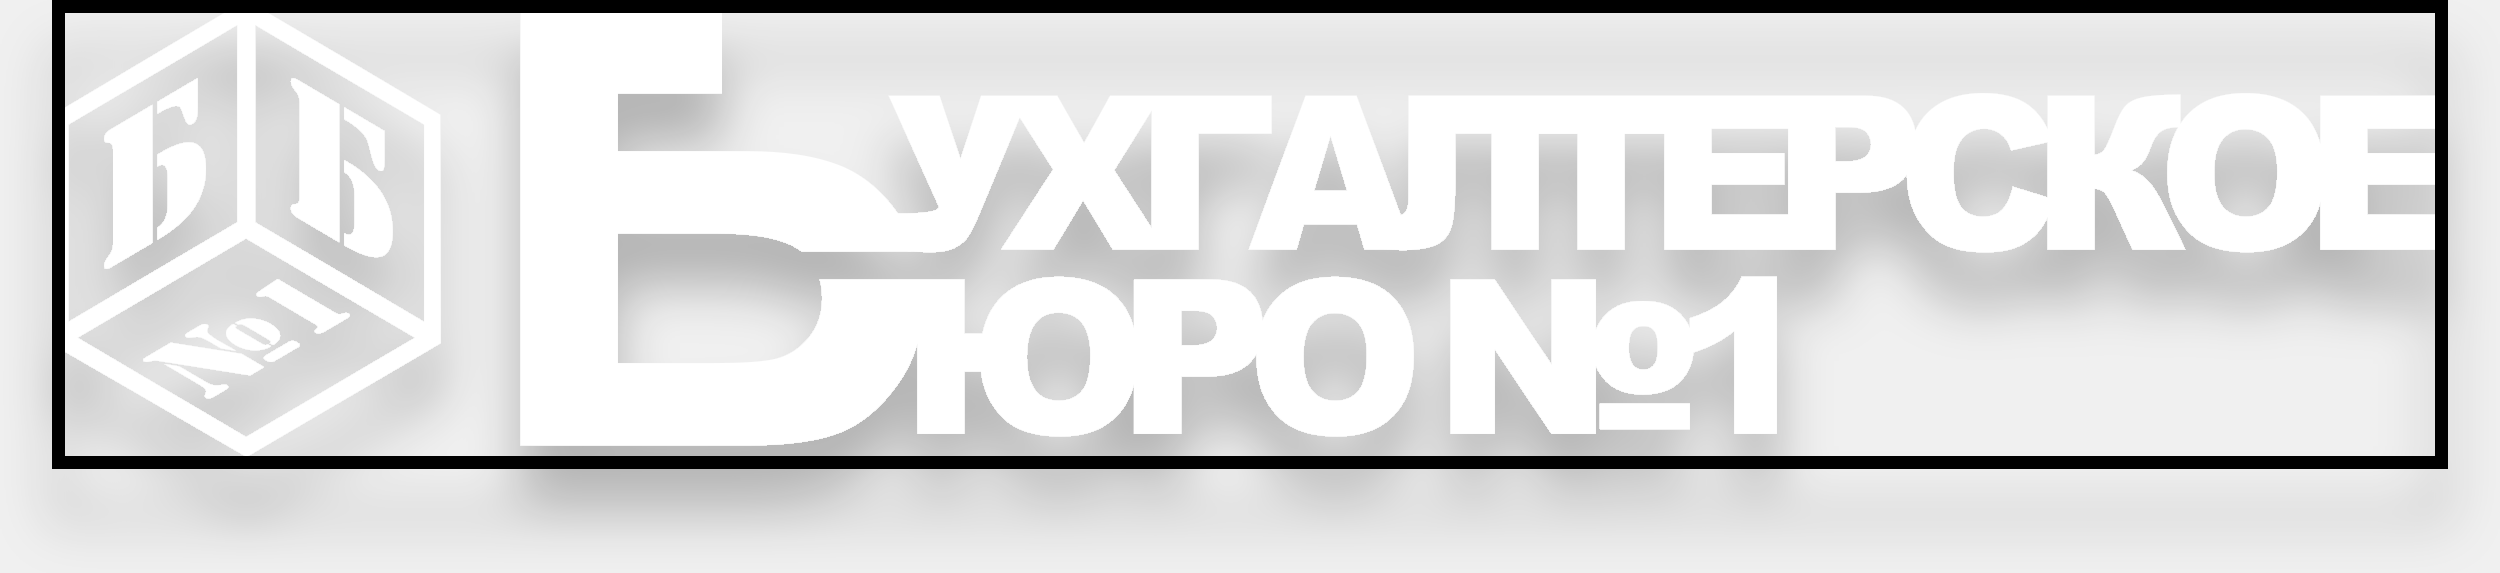
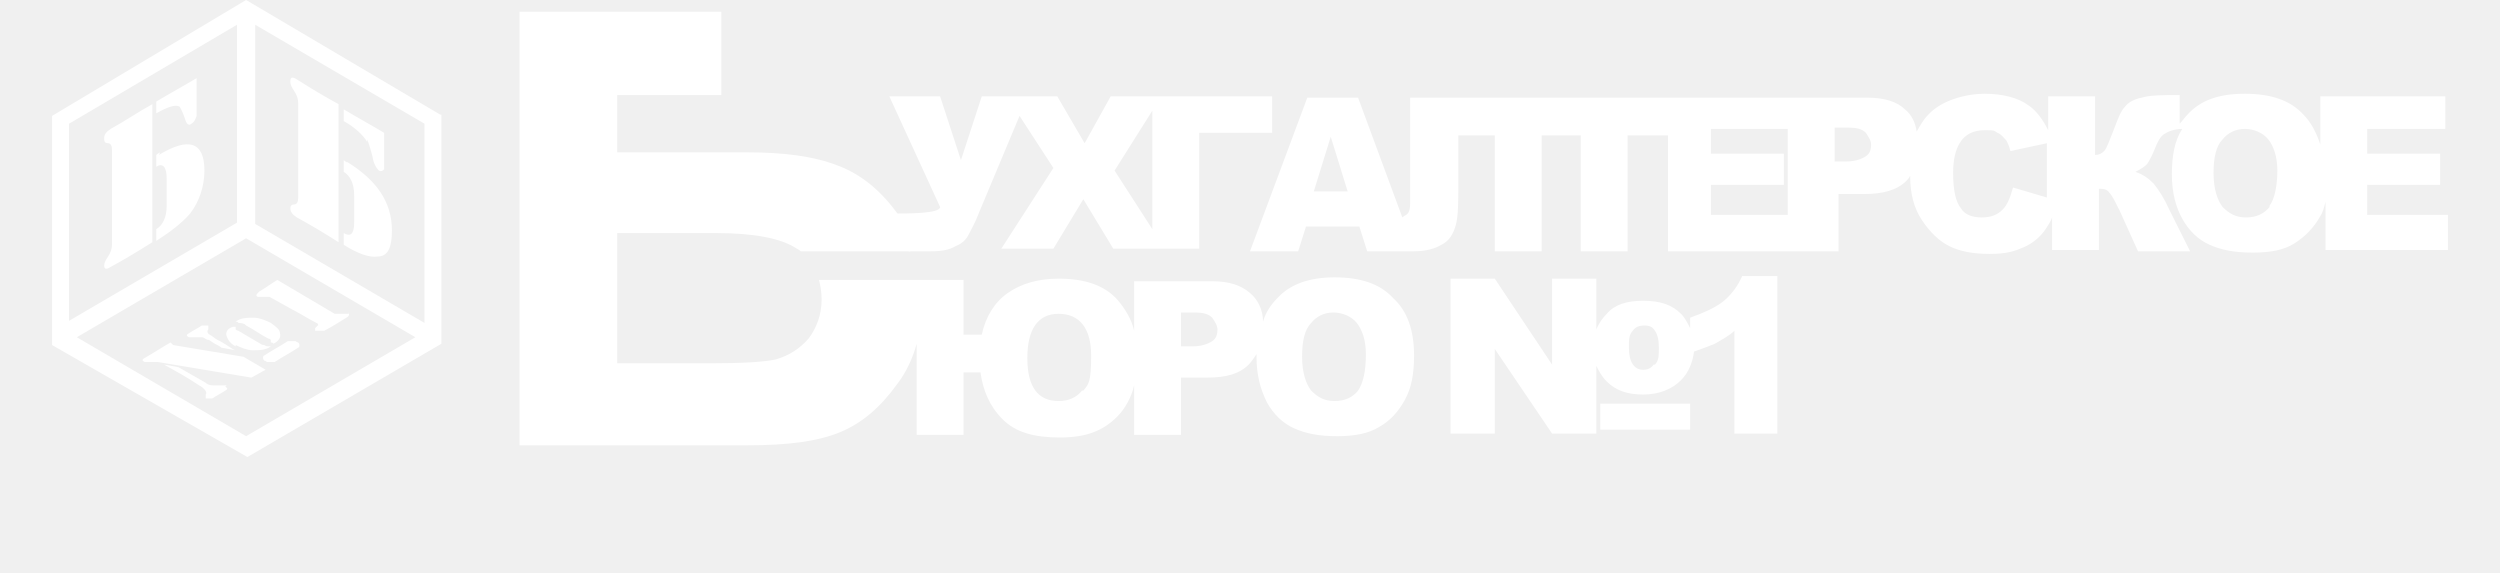
- <svg xmlns="http://www.w3.org/2000/svg" width="192" height="44" viewBox="0 0 192 44" fill="none">
-   <g filter="url(#a)">
-     <g clip-path="url(#b)" fill="#fff">
-       <path d="M129.782 30.999h-6.903v1.959h6.903zM69.717 17.666q-.323-.635-.735-1.228c-1.29-1.846-2.843-3.12-4.664-3.802q-2.722-1.024-6.866-1.023h-9.999V7.18h7.996V.863h-15.47v33.344h17.473q4.6 0 7.085-.998c1.66-.666 3.14-1.912 4.427-3.723a10 10 0 0 0 1.497-3.124v6.957h3.593v-4.785h1.287q.25 2.131 1.692 3.56 1.453 1.427 4.396 1.426c1.964 0 3.322-.537 4.36-1.605.623-.64 1.052-1.45 1.302-2.423v3.827h3.618V28.92h1.97q2.175.001 3.238-1.01.347-.335.583-.75-.004.116-.003.238.001 2.075.803 3.463c.537.923 1.234 1.591 2.099 2.021q1.293.64 3.263.638c1.312 0 2.371-.248 3.241-.741a4.97 4.97 0 0 0 1.985-2.069q.687-1.329.689-3.406c0-1.906-.528-3.39-1.575-4.449q-1.573-1.587-4.485-1.588c-1.942 0-3.368.54-4.427 1.616a5.15 5.15 0 0 0-1.13 1.765q-.117-1.418-.957-2.232-.976-.95-2.93-.949h-5.982v3.758c-.25-.948-.695-1.739-1.325-2.376q-1.568-1.584-4.485-1.586c-1.58 0-2.868.377-3.865 1.118-.994.744-1.655 1.82-1.963 3.243h-1.399v-4.157H62.962c.118.443.173.936.173 1.467 0 1.202-.355 2.207-1.05 3.035-.7.817-1.515 1.338-2.463 1.58-.938.229-2.568.339-4.896.339H47.45v-9.956h7.603c2.946 0 5.032.393 6.249 1.193.095.06.191.13.274.195h8.406m13.145 10.662c-.41.527-1.022.79-1.824.79-1.618 0-2.433-1.114-2.433-3.346s.806-3.412 2.411-3.412 2.463 1.08 2.463 3.243q0 1.938-.62 2.725zm9.925-3.83q-.422.369-1.46.367h-.883v-2.647h1.025q1.011 0 1.374.39.366.384.367.944c0 .374-.142.698-.42.942zm11.286 3.861c-.423.512-1.025.766-1.793.766-.769 0-1.349-.26-1.785-.785q-.653-.782-.654-2.58c0-1.2.219-2.073.657-2.59.442-.522 1.022-.785 1.748-.785.725 0 1.358.257 1.802.769q.666.771.664 2.449c0 1.324-.216 2.241-.636 2.756z" />
-       <path d="M132.359 23.141q-.916.759-2.568 1.3v.772a3.5 3.5 0 0 0-.723-1.07c-.663-.685-1.63-1.027-2.892-1.027s-2.161.348-2.84 1.04a3.4 3.4 0 0 0-.772 1.189v-3.877h-3.39v6.558l-4.396-6.558h-3.364v11.851h3.386v-6.508l4.359 6.508h3.405v-5.233q.254.644.762 1.174c.673.697 1.618 1.045 2.847 1.045s2.241-.351 2.905-1.051a3.55 3.55 0 0 0 .972-2.195 11 11 0 0 0 1.602-.643 10 10 0 0 0 1.538-.996v7.9h3.272V21.263h-2.68a5.4 5.4 0 0 1-1.429 1.88h.006zm-5.313 4.847c-.182.27-.466.4-.845.4-.744 0-1.112-.554-1.112-1.659q.001-.913.275-1.3c.182-.257.475-.389.87-.389.396 0 .649.13.828.39.176.257.265.684.265 1.268s-.089 1.03-.274 1.293h-.004zM33.809 8.81 18.9 0 3.985 8.869l.046 17.58 14.907 8.637 14.908-8.737-.034-17.543zm-1.927 17.128-12.987 7.629-12.953-7.629 12.953-7.629zM5.256 24.72V9.556l12.97-7.644v15.163zM32.571 9.56v15.163L19.599 17.08V1.915z" />
-       <path fill-rule="evenodd" clip-rule="evenodd" d="M17.423 29.59c-.08-.05-.201-.057-.368-.032-.231.041-.401.05-.503.044a1.55 1.55 0 0 1-.698-.226 742 742 0 0 1-2.102-1.237l-1.127-.182q1.329.782 2.658 1.56.273.162.408.277c.148.122.179.26.101.423q-.122.241.016.324c.157.094.343.078.546-.044.33-.198.664-.39 1-.587q.309-.186.072-.317h-.003zm-3.1-3.699q.12.073.537.006.418-.064.72.073.227.102.493.25.176.1.466.277c.226.132.377.223.454.264l1.136.179q-.2-.12-.71-.402-.464-.255-.719-.405a6 6 0 0 1-.627-.436q-.248-.206-.136-.443.111-.236-.003-.305-.235-.14-.537.035-.506.301-1.012.593c-.198.113-.216.22-.056.311z" />
-       <path fill-rule="evenodd" clip-rule="evenodd" d="M13.116 26.324q-.982.576-1.96 1.153-.271.158-.077.276c.09.05.228.053.422.003q.36-.091.58-.053l3.56.562c1.186.185 2.377.376 3.563.562.355-.21.71-.418 1.07-.632l-1.731-1.02q-2.714-.424-5.424-.854zm4.949.161q.631.371 1.345.417.777.047 1.396-.31l-.244-.145a.35.35 0 0 1-.303.031 1.6 1.6 0 0 1-.259-.135l-1.689-.992q-.18-.108-.21-.15c-.055-.067-.043-.123.05-.173l-.235-.138c-.41.244-.596.508-.543.794s.284.556.7.8h-.009m.794-1.456q.845.498 1.689.992.18.107.222.15.087.1-.043.176c.08.05.166.098.247.145.41-.245.583-.512.524-.813q-.083-.42-.71-.791a3 3 0 0 0-1.336-.415 2.35 2.35 0 0 0-1.37.317c.076.047.157.094.234.138q.185-.109.546.1zm4.038 1.319c-.056-.031-.111-.069-.173-.1a.5.5 0 0 0-.26-.066.47.47 0 0 0-.256.066q-.916.54-1.83 1.076-.11.066-.108.151-.002.087.108.154c.055.031.117.069.173.1a.5.5 0 0 0 .256.066.5.5 0 0 0 .26-.066c.607-.358 1.222-.715 1.83-1.076q.11-.066.108-.154.002-.087-.108-.154zm3.871-2.267c-.111-.066-.265-.06-.46.006a.62.62 0 0 1-.556-.047l-2.213-1.3q-1.107-.649-2.213-1.303c-.47.311-.933.628-1.399.936q-.36.236-.123.377.148.085.395.006c.166-.053.336-.025.525.085l1.765 1.039c.587.348 1.18.69 1.766 1.04.142.08.2.172.145.247-.058.075-.133.135-.197.201-.068.066-.047.129.052.188q.251.149.655-.09.868-.51 1.738-1.024c.247-.144.28-.264.117-.361zM8.001 10.668c0 .197.117.291.343.298q.337.007.336.505v7.321q0 .484-.336.892c-.226.27-.343.505-.343.697 0 .298.173.339.519.135 1.058-.622 2.117-1.25 3.18-1.871V8.059q-1.589.94-3.18 1.874c-.346.204-.519.443-.519.731zm4.347 1.061q-.133.08-.266.154v.895q.806-.473.806.863v2.072q0 1.309-.806 1.783v.914q1.71-1.008 2.602-2.15a5.24 5.24 0 0 0 1.13-3.313q0-3.263-3.47-1.218zm1.484-3.504q.075.062.361.873.223.618.544.43c.2-.119.33-.31.392-.584.03-.147.052-.38.052-.69V6.006q-1.546.915-3.093 1.82v.895q1.383-.813 1.75-.502h-.003zm8.514-1.965q-.001.295.337.697c.228.274.336.572.336.905v7.32q.002.486-.336.49c-.226.004-.343.104-.343.299 0 .298.173.543.519.747 1.059.622 2.117 1.25 3.18 1.874V8.012a650 650 0 0 0-3.18-1.87c-.346-.205-.513-.164-.513.122zm4.347 6.195a9 9 0 0 0-.266-.154v.894c.534.314.806.92.806 1.812v2.072c0 .873-.272 1.15-.806.835v.91q1.71 1.008 2.603.917 1.132-.112 1.13-1.98 0-3.262-3.467-5.31zm1.487-1.759q.075.148.362 1.303.223.882.543 1.067.301.18.386-.122.048-.16.05-.634v-2.248q-1.546-.915-3.09-1.82v.897c.922.54 1.503 1.064 1.75 1.557" />
-       <path d="M181.798 16.494v-2.326h5.584V11.76h-5.584V9.88h6.023V7.359h-9.616v3.72c-.253-.92-.664-1.714-1.285-2.34-1.046-1.057-2.531-1.584-4.467-1.584s-3.355.533-4.411 1.61c-.222.226-.407.48-.583.744v.01h-.003s0-.007.003-.01V7.264c-1.315 0-2.288.07-2.908.21-.624.139-1.065.368-1.34.691-.275.314-.547.845-.818 1.58-.371.995-.642 1.591-.818 1.802q-.261.32-.726.335v-4.53h-3.584v2.58l.01.026h-.01v-.025q-.574-1.21-1.512-1.88c-.843-.603-1.985-.902-3.449-.902-1.864 0-3.315.528-4.334 1.576-.367.374-.642.823-.877 1.31v.006h-.003v-.006c-.132-.713-.423-1.3-.879-1.743-.649-.634-1.618-.945-2.918-.945h-35.112v7.817q.002.867-.302 1.197c-.074.078-.192.128-.303.182l.006.015-.027-.006s.018-.003.024-.006l-3.399-9.193h-3.911l-4.362 11.808h3.668l.558-1.947h4.091l.571 1.947h1.327s.618.016 1.195.028c.117.006.247.025.352.025.13 0 .241-.01.361-.015h.232c.03 0 .074-.007.108-.01.91-.053 1.608-.207 2.074-.468q.857-.49 1.09-1.541.231-1.05.231-3.29v-3.633h2.81v8.91h3.587v-8.89h3.013v8.89h3.59v-8.89h2.883l.185.015v8.878h13.108V14.79h1.96q2.173 0 3.229-1.011c.121-.113.219-.248.318-.377.022 1.388.303 2.543.862 3.447.583.939 1.274 1.598 2.074 1.968q1.2.56 3.09.56c1.04 0 1.899-.154 2.569-.462a4.3 4.3 0 0 0 1.691-1.356 5.2 5.2 0 0 0 .528-.91h.003v2.52h3.584v-4.671q.492 0 .769.27c.185.179.445.634.778 1.35l1.395 3.054h4.041l-1.58-3.233c-.433-.889-.843-1.548-1.226-1.966a3.2 3.2 0 0 0-1.352-.891q.566-.23.895-.622.329-.39.611-1.19c.195-.527.436-.91.732-1.146.293-.235.753-.354 1.365-.354h.015s.003-.007.006-.01v.01h-.006c-.553.948-.837 2.113-.837 3.5s.269 2.527.803 3.447 1.229 1.589 2.087 2.016q1.293.637 3.254.637c1.305 0 2.364-.245 3.232-.738a4.93 4.93 0 0 0 1.979-2.06c.169-.329.299-.705.404-1.101v3.701h9.789v-2.675h-6.202zm-80.89-1.833 1.278-4.245 1.284 4.245zm36.538-4.781h-.111v6.614h-5.902v-2.326h5.581V11.76h-5.581V9.88h6.017zm5.826 2.147c-.281.245-.763.367-1.457.367h-.88V9.76h1.022q1.009 0 1.37.386.367.387.368.942c0 .37-.136.694-.42.939zm13.993 3.14-2.679-.823c-.161.747-.417 1.312-.763 1.708q-.531.589-1.559.59c-.685 0-1.256-.245-1.648-.732q-.587-.729-.587-2.696.002-1.587.494-2.327c.432-.665 1.059-.998 1.868-.998q.536 0 .975.226c.287.15.537.367.738.644.124.163.235.43.349.79l2.797-.633.015.009zm16.997.709c-.419.508-1.018.766-1.787.766s-1.346-.26-1.781-.782c-.432-.527-.651-1.378-.651-2.571s.219-2.066.657-2.584c.435-.527 1.019-.781 1.738-.781.759 0 1.355.257 1.8.762q.66.77.66 2.446c0 1.322-.216 2.232-.636 2.747zM97.655 7.359H85.254l-1.994 3.629-2.062-3.63h-5.85l-1.584 4.864-1.605-4.863h-3.9l3.869 8.536c-.074.505-2.359.527-3.609.477l1.204 2.932c.763.044 1.491.066 1.735.066.8 0 1.43-.113 1.886-.352.454-.232.8-.533 1.028-.891.235-.361.503-.914.821-1.651L78.3 9.044h.034l2.559 3.969-4.007 6.153h4.007l2.294-3.796 2.287 3.796h6.563v-8.91h5.615v-2.9h.004zm-9.197 1.12v9.064l-2.898-4.47 2.898-4.597z" />
+ <svg xmlns="http://www.w3.org/2000/svg" id="Layer_1" version="1.1" viewBox="0 0 192 44">
+   <defs>
+     <style>
+       .st0 {
+         fill: none;
+       }
+ 
+       .st1 {
+         fill-rule: evenodd;
+       }
+ 
+       .st1, .st2 {
+         fill: #fff;
+       }
+ 
+       .st3 {
+         clip-path: url(#clippath);
+       }
+     </style>
+     <clipPath id="clippath">
+       <rect class="st0" x="4" y="0" width="184" height="36" />
+     </clipPath>
+   </defs>
+   <g class="st3">
+     <g>
+       <path class="st2" d="M129.8,31h-6.9v2h6.9v-2ZM69.7,17.7c-.2-.4-.5-.8-.7-1.2-1.3-1.8-2.8-3.1-4.7-3.8-1.8-.7-4.1-1-6.9-1h-10v-4.4h8V.9h-15.5v33.3h17.5c3.1,0,5.4-.3,7.1-1,1.7-.7,3.1-1.9,4.4-3.7.7-.9,1.2-2,1.5-3.1v7h3.6v-4.8h1.3c.2,1.4.7,2.6,1.7,3.6,1,1,2.4,1.4,4.4,1.4,2,0,3.3-.5,4.4-1.6.6-.6,1.1-1.5,1.3-2.4v3.8h3.6v-4.4h2c1.5,0,2.5-.3,3.2-1,.2-.2.4-.5.6-.8,0,0,0,.2,0,.2,0,1.4.3,2.5.8,3.5.5.9,1.2,1.6,2.1,2,.9.4,1.9.6,3.3.6,1.3,0,2.4-.2,3.2-.7.9-.5,1.5-1.2,2-2.1.5-.9.7-2,.7-3.4,0-1.9-.5-3.4-1.6-4.4-1-1.1-2.5-1.6-4.5-1.6-1.9,0-3.4.5-4.4,1.6-.5.5-.9,1.1-1.1,1.8,0-.9-.4-1.7-1-2.2-.7-.6-1.6-.9-2.9-.9h-6v3.8c-.2-.9-.7-1.7-1.3-2.4-1-1.1-2.5-1.6-4.5-1.6-1.6,0-2.9.4-3.9,1.1-1,.7-1.7,1.8-2,3.2h-1.4v-4.2h-11.1c.1.4.2.9.2,1.5,0,1.2-.4,2.2-1,3-.7.8-1.5,1.3-2.5,1.6-.9.2-2.6.3-4.9.3h-7.3v-10h7.6c2.9,0,5,.4,6.2,1.2,0,0,.2.1.3.2h8.4M83.1,30c-.4.5-1,.8-1.8.8-1.6,0-2.4-1.1-2.4-3.3s.8-3.4,2.4-3.4,2.5,1.1,2.5,3.2-.2,2.2-.6,2.7h0ZM93.1,26.2c-.3.2-.8.4-1.5.4h-.9v-2.6h1c.7,0,1.1.1,1.4.4.2.3.4.6.4.9,0,.4-.1.7-.4.9h0ZM104.3,30c-.4.5-1,.8-1.8.8s-1.3-.3-1.8-.8c-.4-.5-.7-1.4-.7-2.6,0-1.2.2-2.1.7-2.6.4-.5,1-.8,1.7-.8s1.4.3,1.8.8c.4.5.7,1.3.7,2.4,0,1.3-.2,2.2-.6,2.8h0Z" />
+       <path class="st2" d="M132.4,23.1c-.6.5-1.5.9-2.6,1.3v.8c-.2-.4-.4-.8-.7-1.1-.7-.7-1.6-1-2.9-1s-2.2.3-2.8,1c-.3.3-.6.7-.8,1.2v-3.9h-3.4v6.6l-4.4-6.6h-3.4v11.9h3.4v-6.5l4.4,6.5h3.4v-5.2c.2.4.4.8.8,1.2.7.7,1.6,1,2.8,1s2.2-.4,2.9-1.1c.6-.6.9-1.4,1-2.2.6-.2,1.1-.4,1.6-.6.5-.3,1.1-.6,1.5-1v7.9h3.3v-12.1h-2.7c-.3.7-.8,1.4-1.4,1.9h0,0ZM127,28c-.2.3-.5.4-.8.4-.7,0-1.1-.6-1.1-1.7,0-.6,0-1,.3-1.3.2-.3.5-.4.9-.4s.6.1.8.4c.2.3.3.7.3,1.3s0,1-.3,1.3h0ZM33.8,8.8L18.9,0,4,8.9v17.6s15,8.6,15,8.6l14.9-8.7V8.8s0,0,0,0ZM31.9,25.9l-13,7.6-13-7.6,13-7.6,13,7.6ZM5.3,24.7v-15.2L18.2,1.9v15.2l-13,7.6ZM32.6,9.6v15.2l-13-7.6V1.9l13,7.6Z" />
+       <path class="st1" d="M17.4,29.6c0,0-.2,0-.4,0-.2,0-.4,0-.5,0-.2,0-.5,0-.7-.2-.7-.4-1.4-.8-2.1-1.2l-1.1-.2c.9.5,1.8,1,2.7,1.6.2.1.3.2.4.3.1.1.2.3.1.4,0,.2,0,.3,0,.3.2,0,.3,0,.5,0,.3-.2.7-.4,1-.6.2-.1.2-.2,0-.3h0ZM14.3,25.9c0,0,.3,0,.5,0,.3,0,.5,0,.7,0,.2,0,.3.2.5.2.1,0,.3.2.5.3.2.1.4.2.5.3l1.1.2c-.1,0-.4-.2-.7-.4-.3-.2-.5-.3-.7-.4-.2-.1-.4-.3-.6-.4-.2-.1-.2-.3-.1-.4,0-.2,0-.3,0-.3-.2,0-.3,0-.5,0-.3.2-.7.4-1,.6-.2.1-.2.2,0,.3h0Z" />
+       <path class="st1" d="M13.1,26.3c-.7.4-1.3.8-2,1.2-.2.1-.2.2,0,.3,0,0,.2,0,.4,0,.2,0,.4,0,.6,0l3.6.6c1.2.2,2.4.4,3.6.6.4-.2.7-.4,1.1-.6l-1.7-1c-1.8-.3-3.6-.6-5.4-.9h0ZM18.1,26.5c.4.2.9.4,1.3.4.5,0,1,0,1.4-.3h-.2c0,0-.2,0-.3-.1,0,0-.2,0-.3-.1l-1.7-1c-.1,0-.2-.1-.2-.1,0,0,0-.1,0-.2h-.2c-.4.1-.6.4-.5.7s.3.6.7.8h0M18.9,25c.6.3,1.1.7,1.7,1,.1,0,.2.1.2.1,0,0,0,.1,0,.2,0,0,.2,0,.2.1.4-.2.6-.5.5-.8,0-.3-.3-.5-.7-.8-.4-.2-.9-.4-1.3-.4-.5,0-1,0-1.4.3,0,0,.2,0,.2.1.1,0,.3,0,.5.1h0ZM22.9,26.3c0,0-.1,0-.2-.1,0,0-.2,0-.3,0,0,0-.2,0-.3,0-.6.4-1.2.7-1.8,1.1,0,0-.1,0-.1.2,0,0,0,.1.1.2,0,0,.1,0,.2.1,0,0,.2,0,.3,0,0,0,.2,0,.3,0,.6-.4,1.2-.7,1.8-1.1,0,0,.1,0,.1-.2,0,0,0-.1-.1-.2h0ZM26.8,24.1c-.1,0-.3,0-.5,0-.2,0-.4,0-.6,0l-2.2-1.3c-.7-.4-1.5-.9-2.2-1.3-.5.3-.9.6-1.4.9-.2.2-.3.3-.1.4,0,0,.2,0,.4,0,.2,0,.3,0,.5,0l1.8,1c.6.3,1.2.7,1.8,1,.1,0,.2.2.1.2,0,0-.1.1-.2.2,0,0,0,.1,0,.2.2,0,.4,0,.7,0,.6-.3,1.2-.7,1.7-1,.2-.1.3-.3.1-.4h0ZM8,10.7c0,.2.1.3.3.3.2,0,.3.2.3.5v7.3c0,.3-.1.6-.3.9-.2.3-.3.5-.3.7,0,.3.2.3.5.1,1.1-.6,2.1-1.2,3.2-1.9v-10.6c-1.1.6-2.1,1.3-3.2,1.9-.3.2-.5.4-.5.7h0ZM12.3,11.7c0,0-.2.1-.3.2v.9c.5-.3.8,0,.8.9v2.1c0,.9-.3,1.5-.8,1.8v.9c1.1-.7,2-1.4,2.6-2.1.7-.9,1.1-2.1,1.1-3.3,0-2.2-1.2-2.6-3.5-1.2h0ZM13.8,8.2c0,0,.2.3.4.9.1.4.3.6.5.4.2-.1.3-.3.4-.6,0-.1,0-.4,0-.7v-2.2c-1,.6-2.1,1.2-3.1,1.8v.9c.9-.5,1.5-.7,1.8-.5h0ZM22.3,6.3c0,.2.1.4.3.7.2.3.3.6.3.9v7.3c0,.3-.1.5-.3.5-.2,0-.3.1-.3.3,0,.3.2.5.5.7,1.1.6,2.1,1.2,3.2,1.9v-10.6c-1.1-.6-2.1-1.2-3.2-1.9-.3-.2-.5-.2-.5.1h0ZM26.7,12.5c0,0-.2-.1-.3-.2v.9c.5.3.8.9.8,1.8v2.1c0,.9-.3,1.1-.8.8v.9c1.1.7,2,1,2.6.9.8,0,1.1-.7,1.1-2,0-2.2-1.2-3.9-3.5-5.3h0ZM28.2,10.7c0,0,.2.5.4,1.3.1.6.3.9.5,1.1.2.1.3,0,.4-.1,0-.1,0-.3,0-.6v-2.2c-1-.6-2.1-1.2-3.1-1.8v.9c.9.5,1.5,1.1,1.8,1.6" />
+       <path class="st2" d="M181.8,16.5v-2.3h5.6v-2.4h-5.6v-1.9h6v-2.5h-9.6v3.7c-.3-.9-.7-1.7-1.3-2.3-1-1.1-2.5-1.6-4.5-1.6s-3.4.5-4.4,1.6c-.2.2-.4.5-.6.7h0s0,0,0,0c0,0,0,0,0,0v-2.2c-1.3,0-2.3,0-2.9.2-.6.1-1.1.4-1.3.7-.3.3-.5.8-.8,1.6-.4,1-.6,1.6-.8,1.8-.2.2-.4.3-.7.3v-4.5h-3.6v2.6h0s0,0,0,0h0c-.4-.8-.9-1.5-1.5-1.9-.8-.6-2-.9-3.4-.9s-3.3.5-4.3,1.6c-.4.4-.6.8-.9,1.3h0s0,0,0,0h0c-.1-.7-.4-1.3-.9-1.7-.6-.6-1.6-.9-2.9-.9h-35.1v7.8c0,.6,0,1-.3,1.2,0,0-.2.1-.3.2h0s0,0,0,0c0,0,0,0,0,0l-3.4-9.2h-3.9l-4.4,11.8h3.7l.6-1.9h4.1l.6,1.9h1.3s.6,0,1.2,0c.1,0,.2,0,.4,0s.2,0,.4,0h.2s0,0,.1,0c.9,0,1.6-.2,2.1-.5.6-.3.9-.8,1.1-1.5.2-.7.2-1.8.2-3.3v-3.6h2.8v8.9h3.6v-8.9h3v8.9h3.6v-8.9h3.1v8.9h13.1v-4.4h2c1.4,0,2.5-.3,3.2-1,.1-.1.2-.2.3-.4,0,1.4.3,2.5.9,3.4.6.9,1.3,1.6,2.1,2,.8.4,1.8.6,3.1.6s1.9-.2,2.6-.5c.7-.3,1.3-.8,1.7-1.4.2-.3.4-.6.5-.9h0v2.5h3.6v-4.7c.3,0,.6,0,.8.3.2.2.4.6.8,1.4l1.4,3.1h4l-1.6-3.2c-.4-.9-.8-1.5-1.2-2-.4-.4-.8-.7-1.4-.9.4-.2.7-.4.9-.6.2-.3.4-.7.6-1.2.2-.5.4-.9.7-1.1.3-.2.8-.4,1.4-.4h0s0,0,0,0h0s0,0,0,0c-.6.9-.8,2.1-.8,3.5s.3,2.5.8,3.4,1.2,1.6,2.1,2c.9.4,1.9.6,3.3.6s2.4-.2,3.2-.7c.8-.5,1.5-1.2,2-2.1.2-.3.3-.7.4-1.1v3.7h9.8v-2.7h-6.2ZM100.9,14.7l1.3-4.2,1.3,4.2h-2.6ZM137.4,9.9h-.1v6.6h-5.9v-2.3h5.6v-2.4h-5.6v-1.9h6,0ZM143.3,12c-.3.2-.8.4-1.5.4h-.9v-2.6h1c.7,0,1.1.1,1.4.4.2.3.4.6.4.9,0,.4-.1.7-.4.9h0ZM157.3,15.2l-2.7-.8c-.2.7-.4,1.3-.8,1.7-.4.4-.9.6-1.6.6-.7,0-1.3-.2-1.6-.7-.4-.5-.6-1.4-.6-2.7,0-1.1.2-1.8.5-2.3.4-.7,1.1-1,1.9-1s.7,0,1,.2c.3.1.5.4.7.6.1.2.2.4.3.8l2.8-.6h0v4.3ZM174.3,15.9c-.4.5-1,.8-1.8.8s-1.3-.3-1.8-.8c-.4-.5-.7-1.4-.7-2.6s.2-2.1.7-2.6c.4-.5,1-.8,1.7-.8s1.4.3,1.8.8c.4.5.7,1.3.7,2.4s-.2,2.2-.6,2.7h0ZM97.7,7.4h-12.4l-2,3.6-2.1-3.6h-5.8l-1.6,4.9-1.6-4.9h-3.9l3.9,8.5c0,.5-2.4.5-3.6.5l1.2,2.9c.8,0,1.5,0,1.7,0,.8,0,1.4-.1,1.9-.4.5-.2.8-.5,1-.9.2-.4.5-.9.8-1.7l3.1-7.4h0l2.6,4-4,6.2h4l2.3-3.8,2.3,3.8h6.6v-8.9h5.6v-2.9h0,0ZM88.5,8.5v9.1l-2.9-4.5,2.9-4.6h0Z" />
    </g>
-     <path stroke="#000" shape-rendering="crispEdges" d="M4.5.5h183v35H4.5z" />
  </g>
-   <defs>
-     <clipPath id="b">
-       <path fill="#fff" d="M4 0h184v36H4z" />
-     </clipPath>
-     <filter id="a" x="0" y="0" width="192" height="44" filterUnits="userSpaceOnUse" color-interpolation-filters="sRGB">
-       <feFlood flood-opacity="0" result="BackgroundImageFix" />
-       <feColorMatrix in="SourceAlpha" values="0 0 0 0 0 0 0 0 0 0 0 0 0 0 0 0 0 0 127 0" result="hardAlpha" />
-       <feOffset dy="4" />
-       <feGaussianBlur stdDeviation="2" />
-       <feComposite in2="hardAlpha" operator="out" />
-       <feColorMatrix values="0 0 0 0 0 0 0 0 0 0 0 0 0 0 0 0 0 0 0.25 0" />
-       <feBlend in2="BackgroundImageFix" result="effect1_dropShadow_3_1948" />
-       <feBlend in="SourceGraphic" in2="effect1_dropShadow_3_1948" result="shape" />
-     </filter>
-   </defs>
+   <path class="st0" d="M4.5.5h183v35H4.5V.5Z" shape-rendering="crispEdges" />
</svg>
